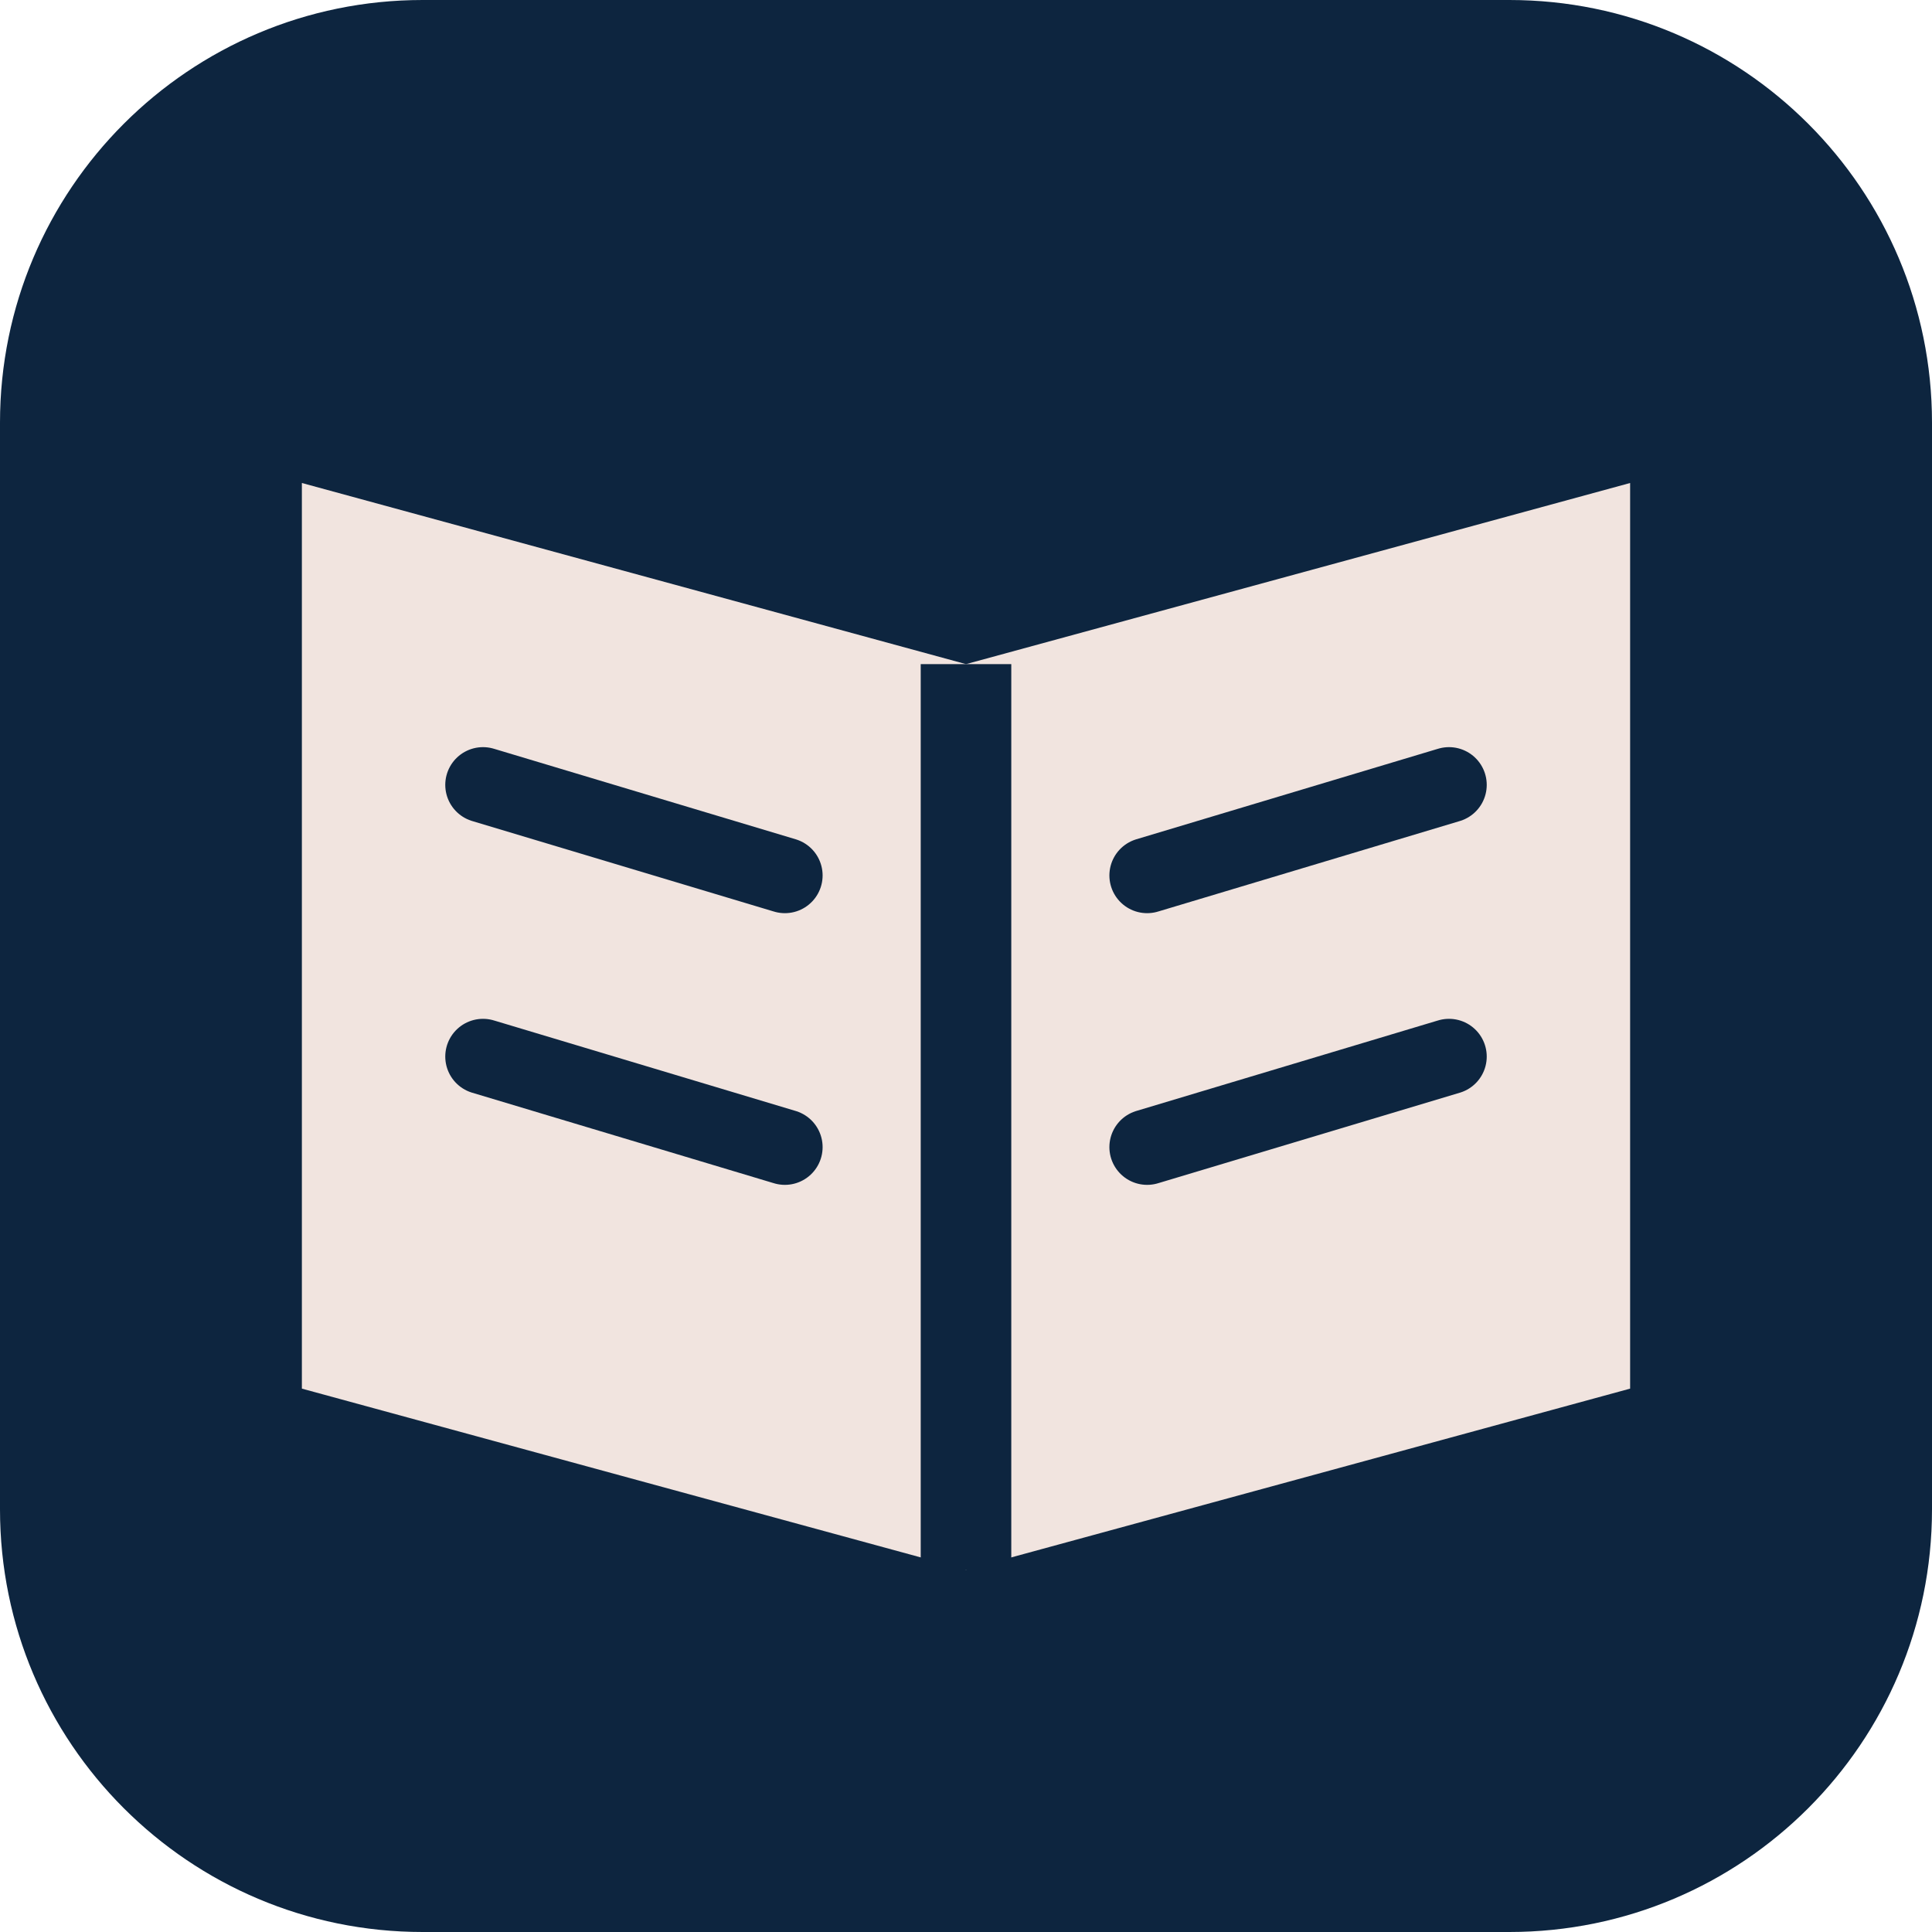
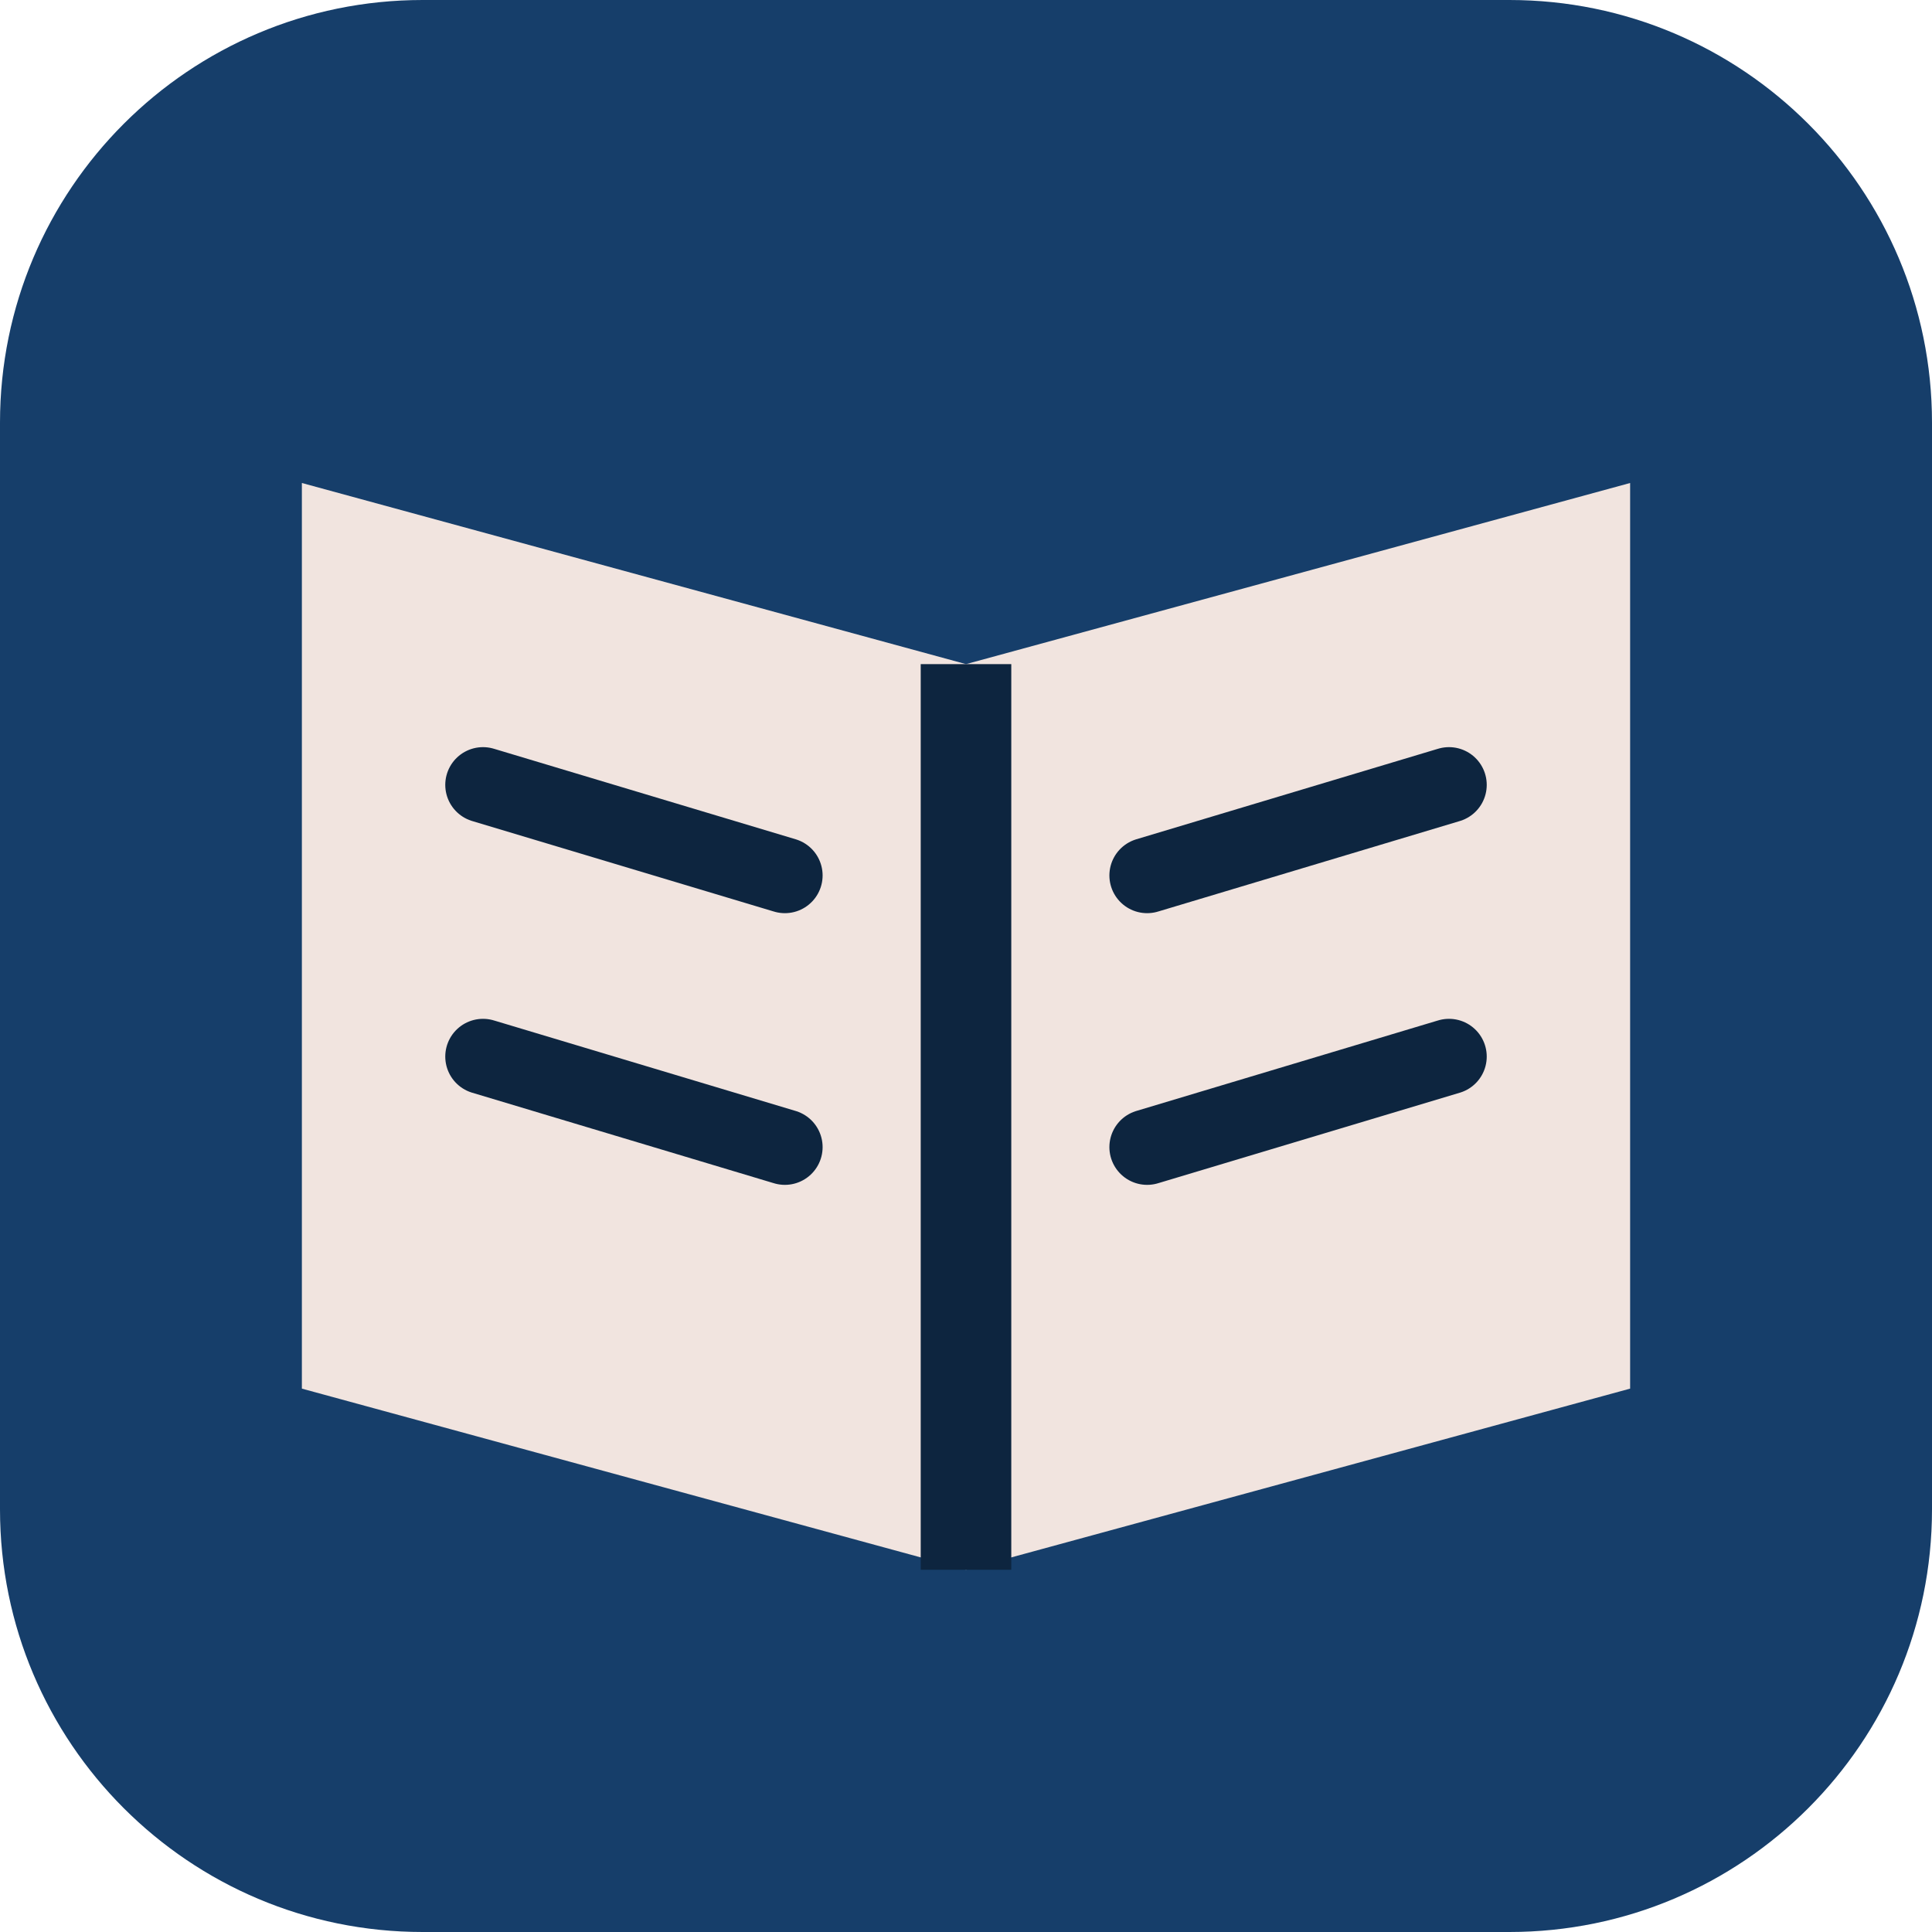
<svg xmlns="http://www.w3.org/2000/svg" viewBox="0 0 64 64">
-   <rect width="64" height="64" rx="14" fill="#0d253f" />
+   <rect width="64" height="64" rx="14" fill="#163e6a" />
  <path d="M10 16 32 22 54 16V46L32 52 10 46Z" fill="#f1e4df" />
  <path d="M32 22V52" stroke="#0d253f" stroke-width="3" />
  <path d="m16 26 10 3m-10 6 10 3m12-9 10-3m-10 12 10-3" fill="none" stroke="#0d253f" stroke-width="2.5" stroke-linecap="round" />
</svg>
